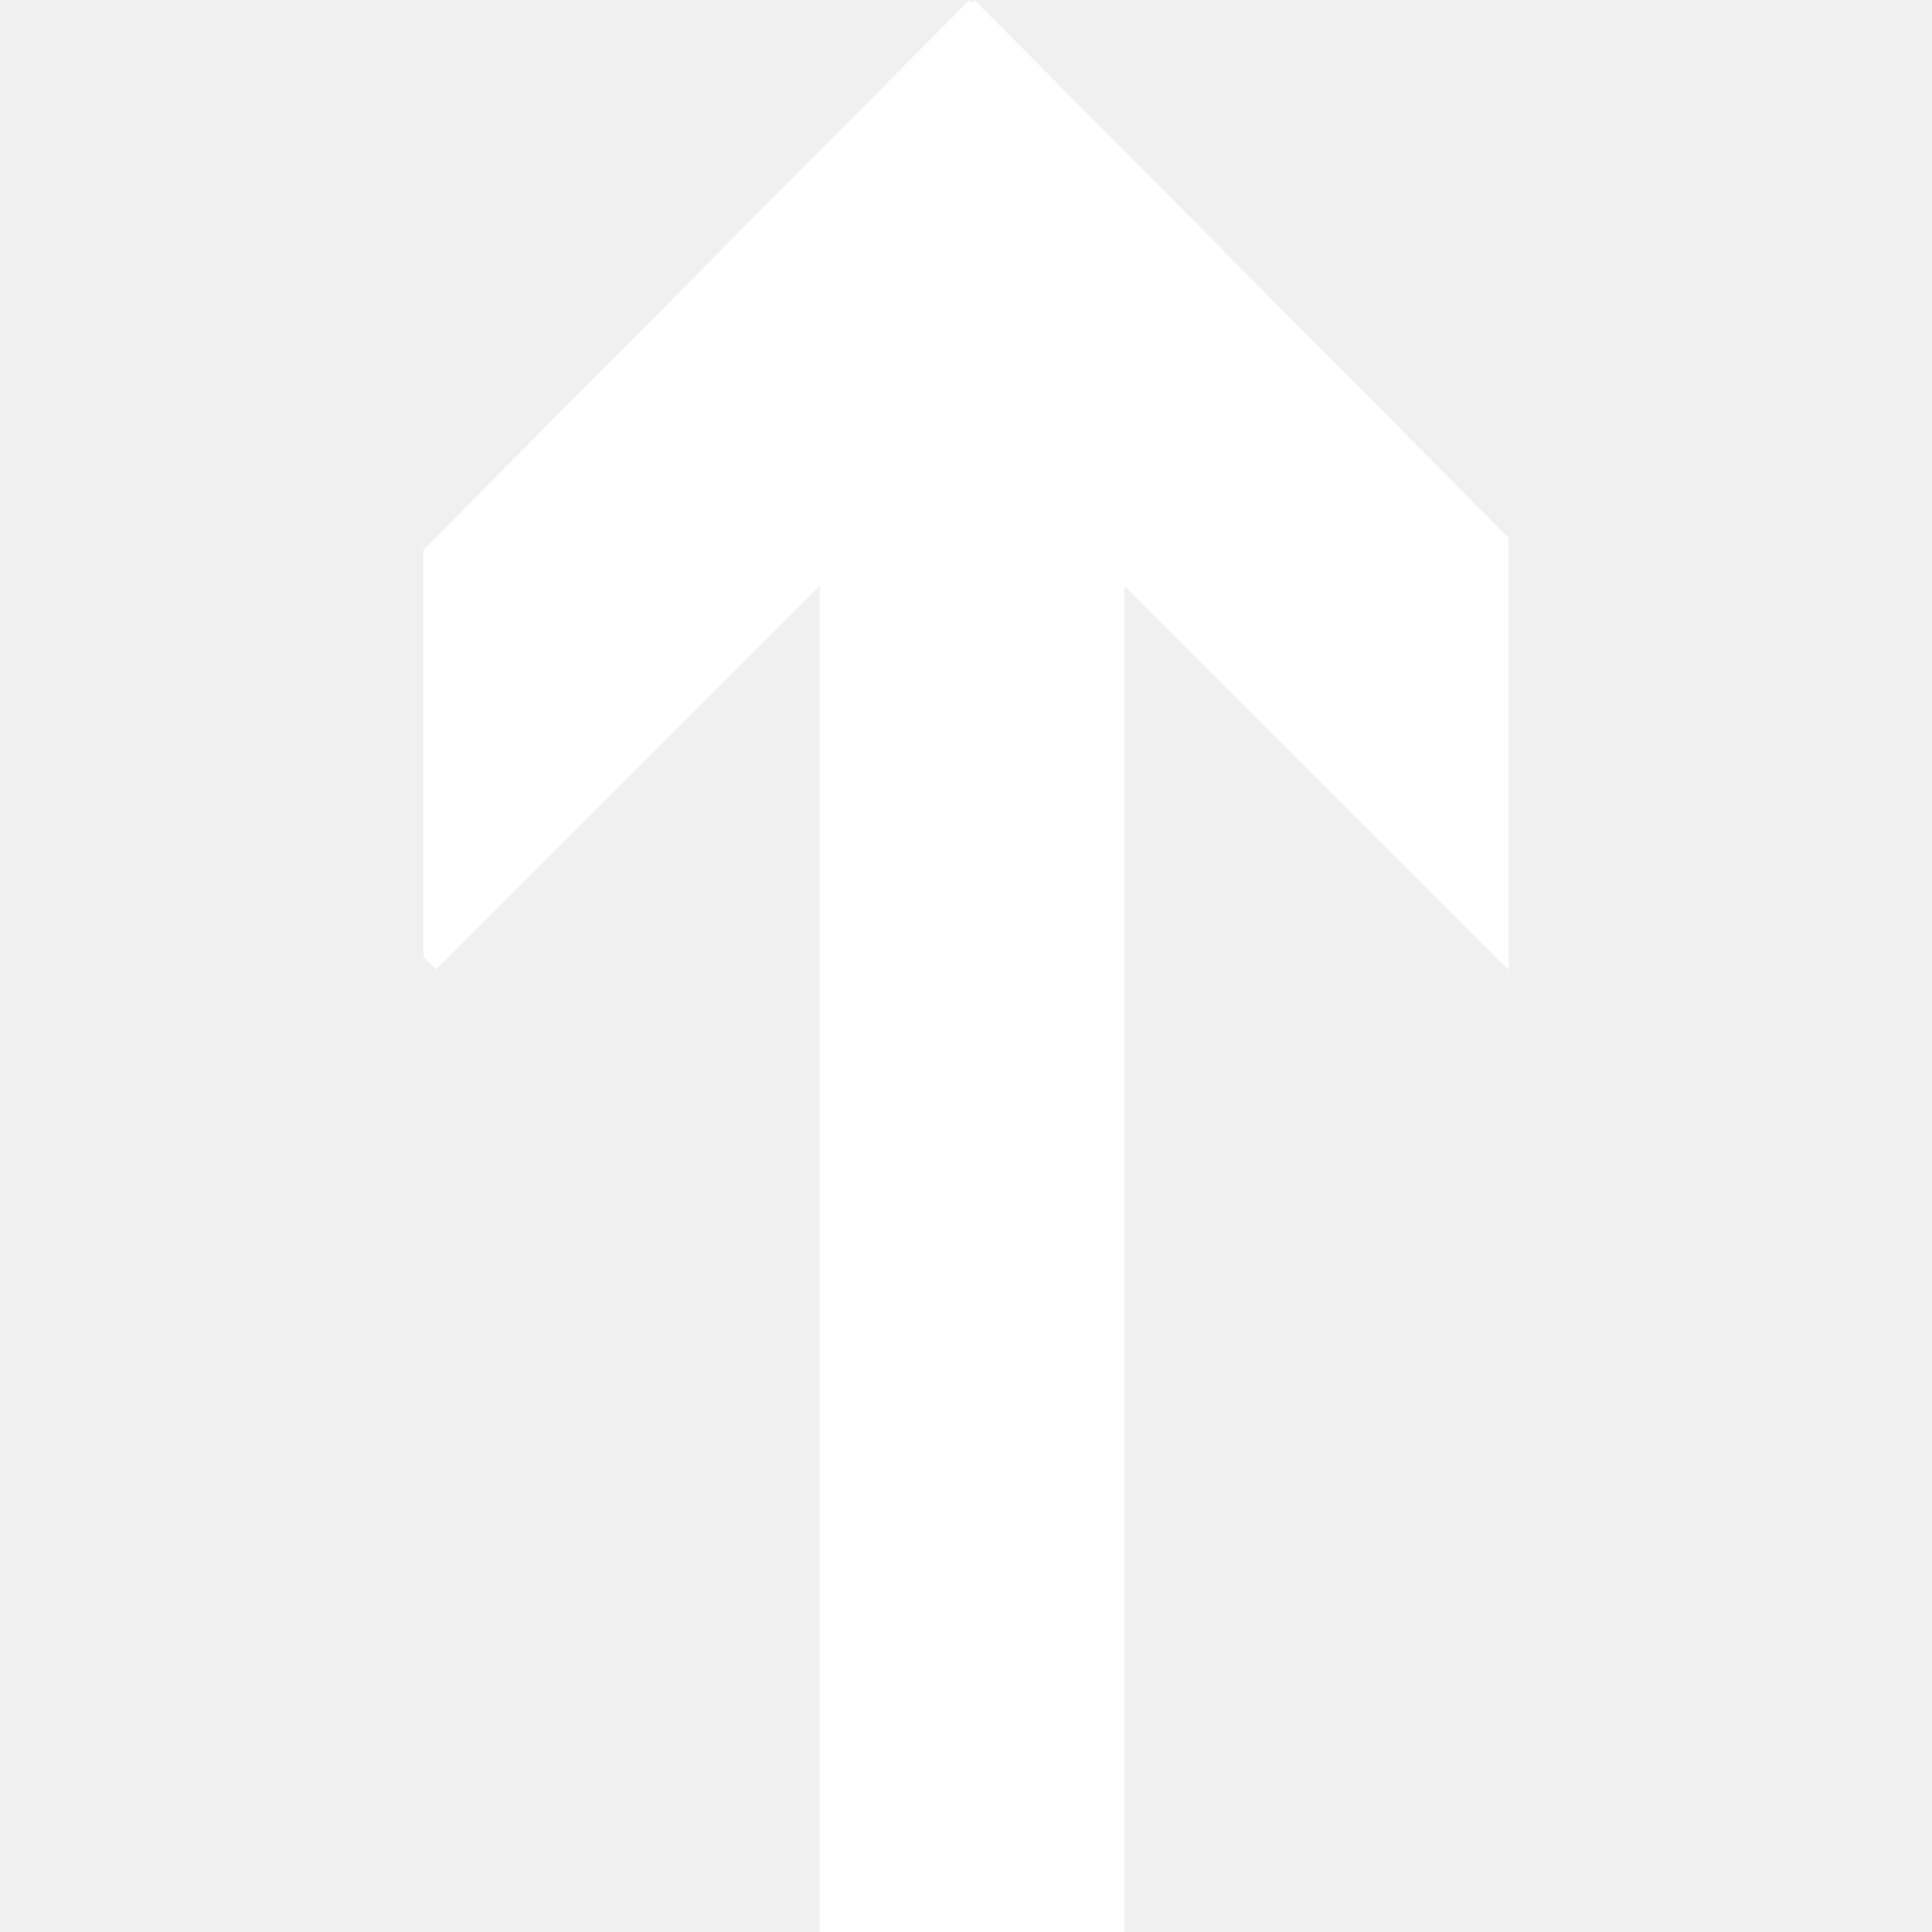
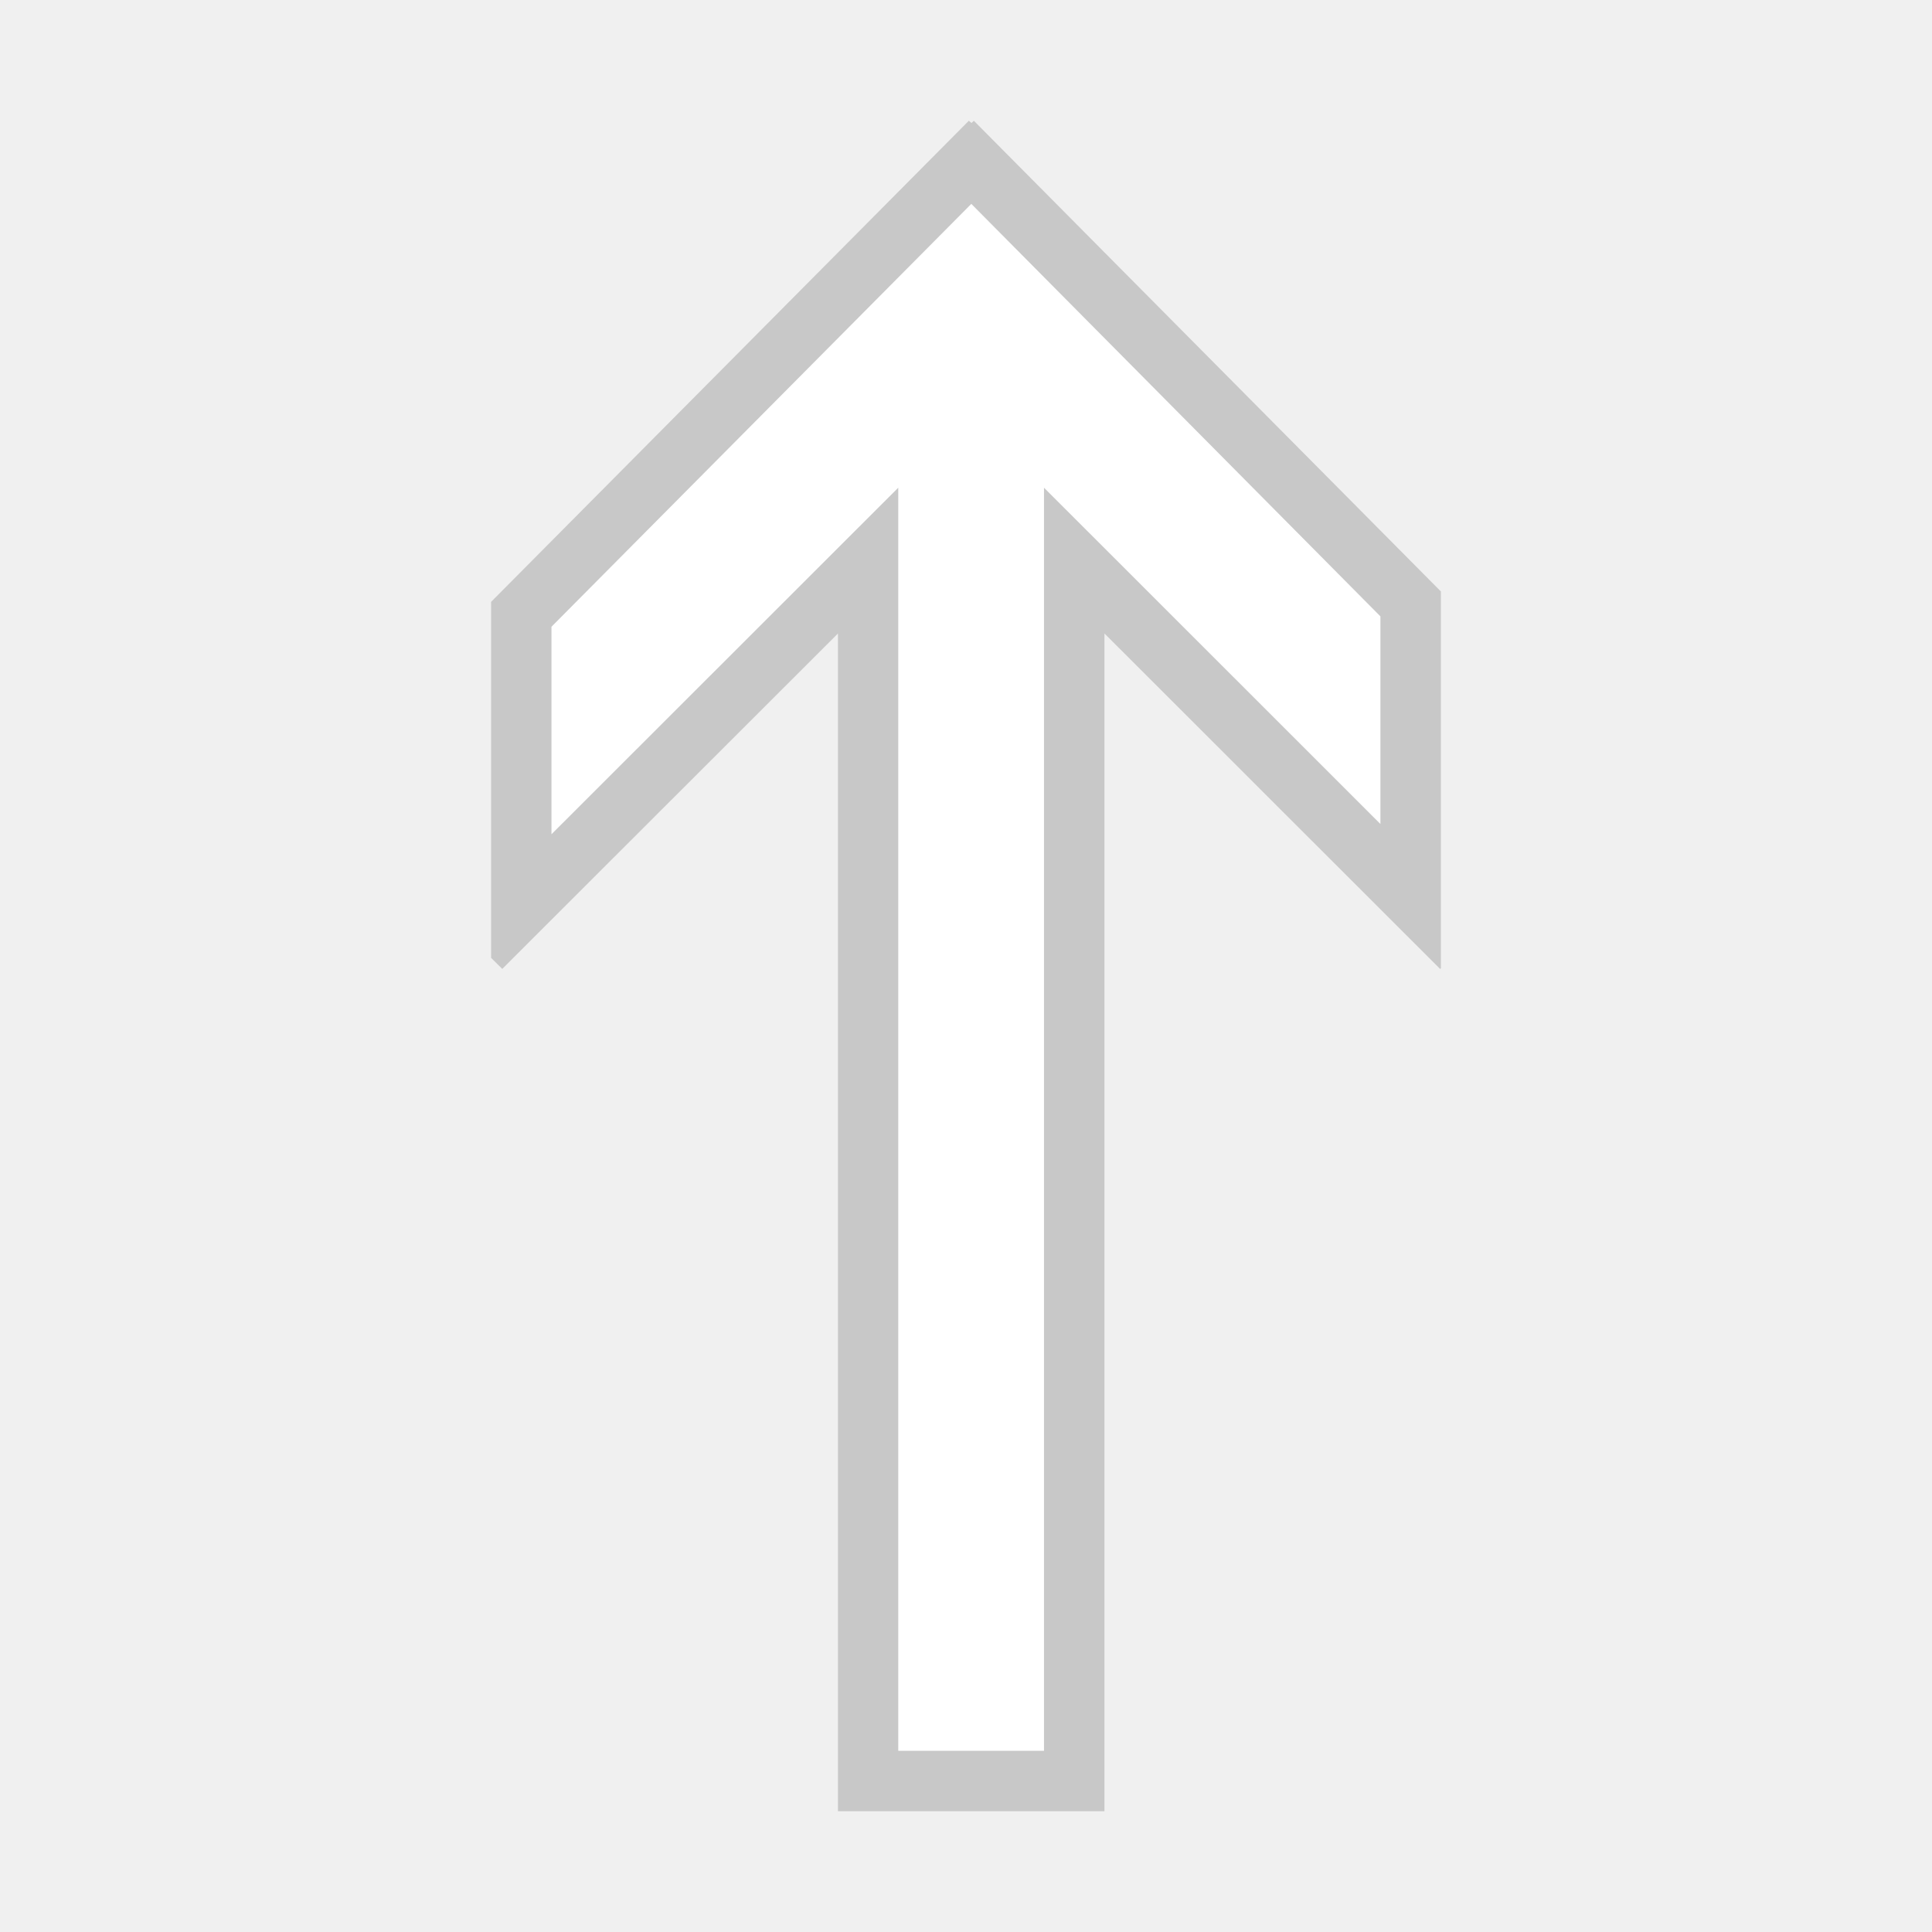
<svg xmlns="http://www.w3.org/2000/svg" version="1.1" id="Layer_1" x="0px" y="0px" width="32px" height="32px" viewBox="0 0 32 32" enable-background="new 0 0 32 32" xml:space="preserve">
-   <path fill="#FFFFFF" d="M16.145,0L16.1,0.044L16.057,0L7.013,9.107v6.738l0.21,0.212l6.354-6.353V32h5.046V9.705l6.354,6.353  l0.013-0.016V8.91L16.14,0H16.145z" />
+   <g>
+     <path fill="#C8C8C8" d="M8.134,9.969v5.896l0.185,0.183l5.56-5.555v19.507h4.414V10.492l5.56,5.557l0.013-0.012V9.797L16.13,2   l-0.039,0.037L16.047,2L8.134,9.969L8.134,9.969z" />
+     <polygon fill="#FFFFFF" points="9.134,10.381 9.134,13.818 14.878,8.078 14.878,28.999 17.292,28.999 17.292,8.078 22.864,13.648    22.864,10.209 16.088,3.377  " />
+   </g>
</svg>
